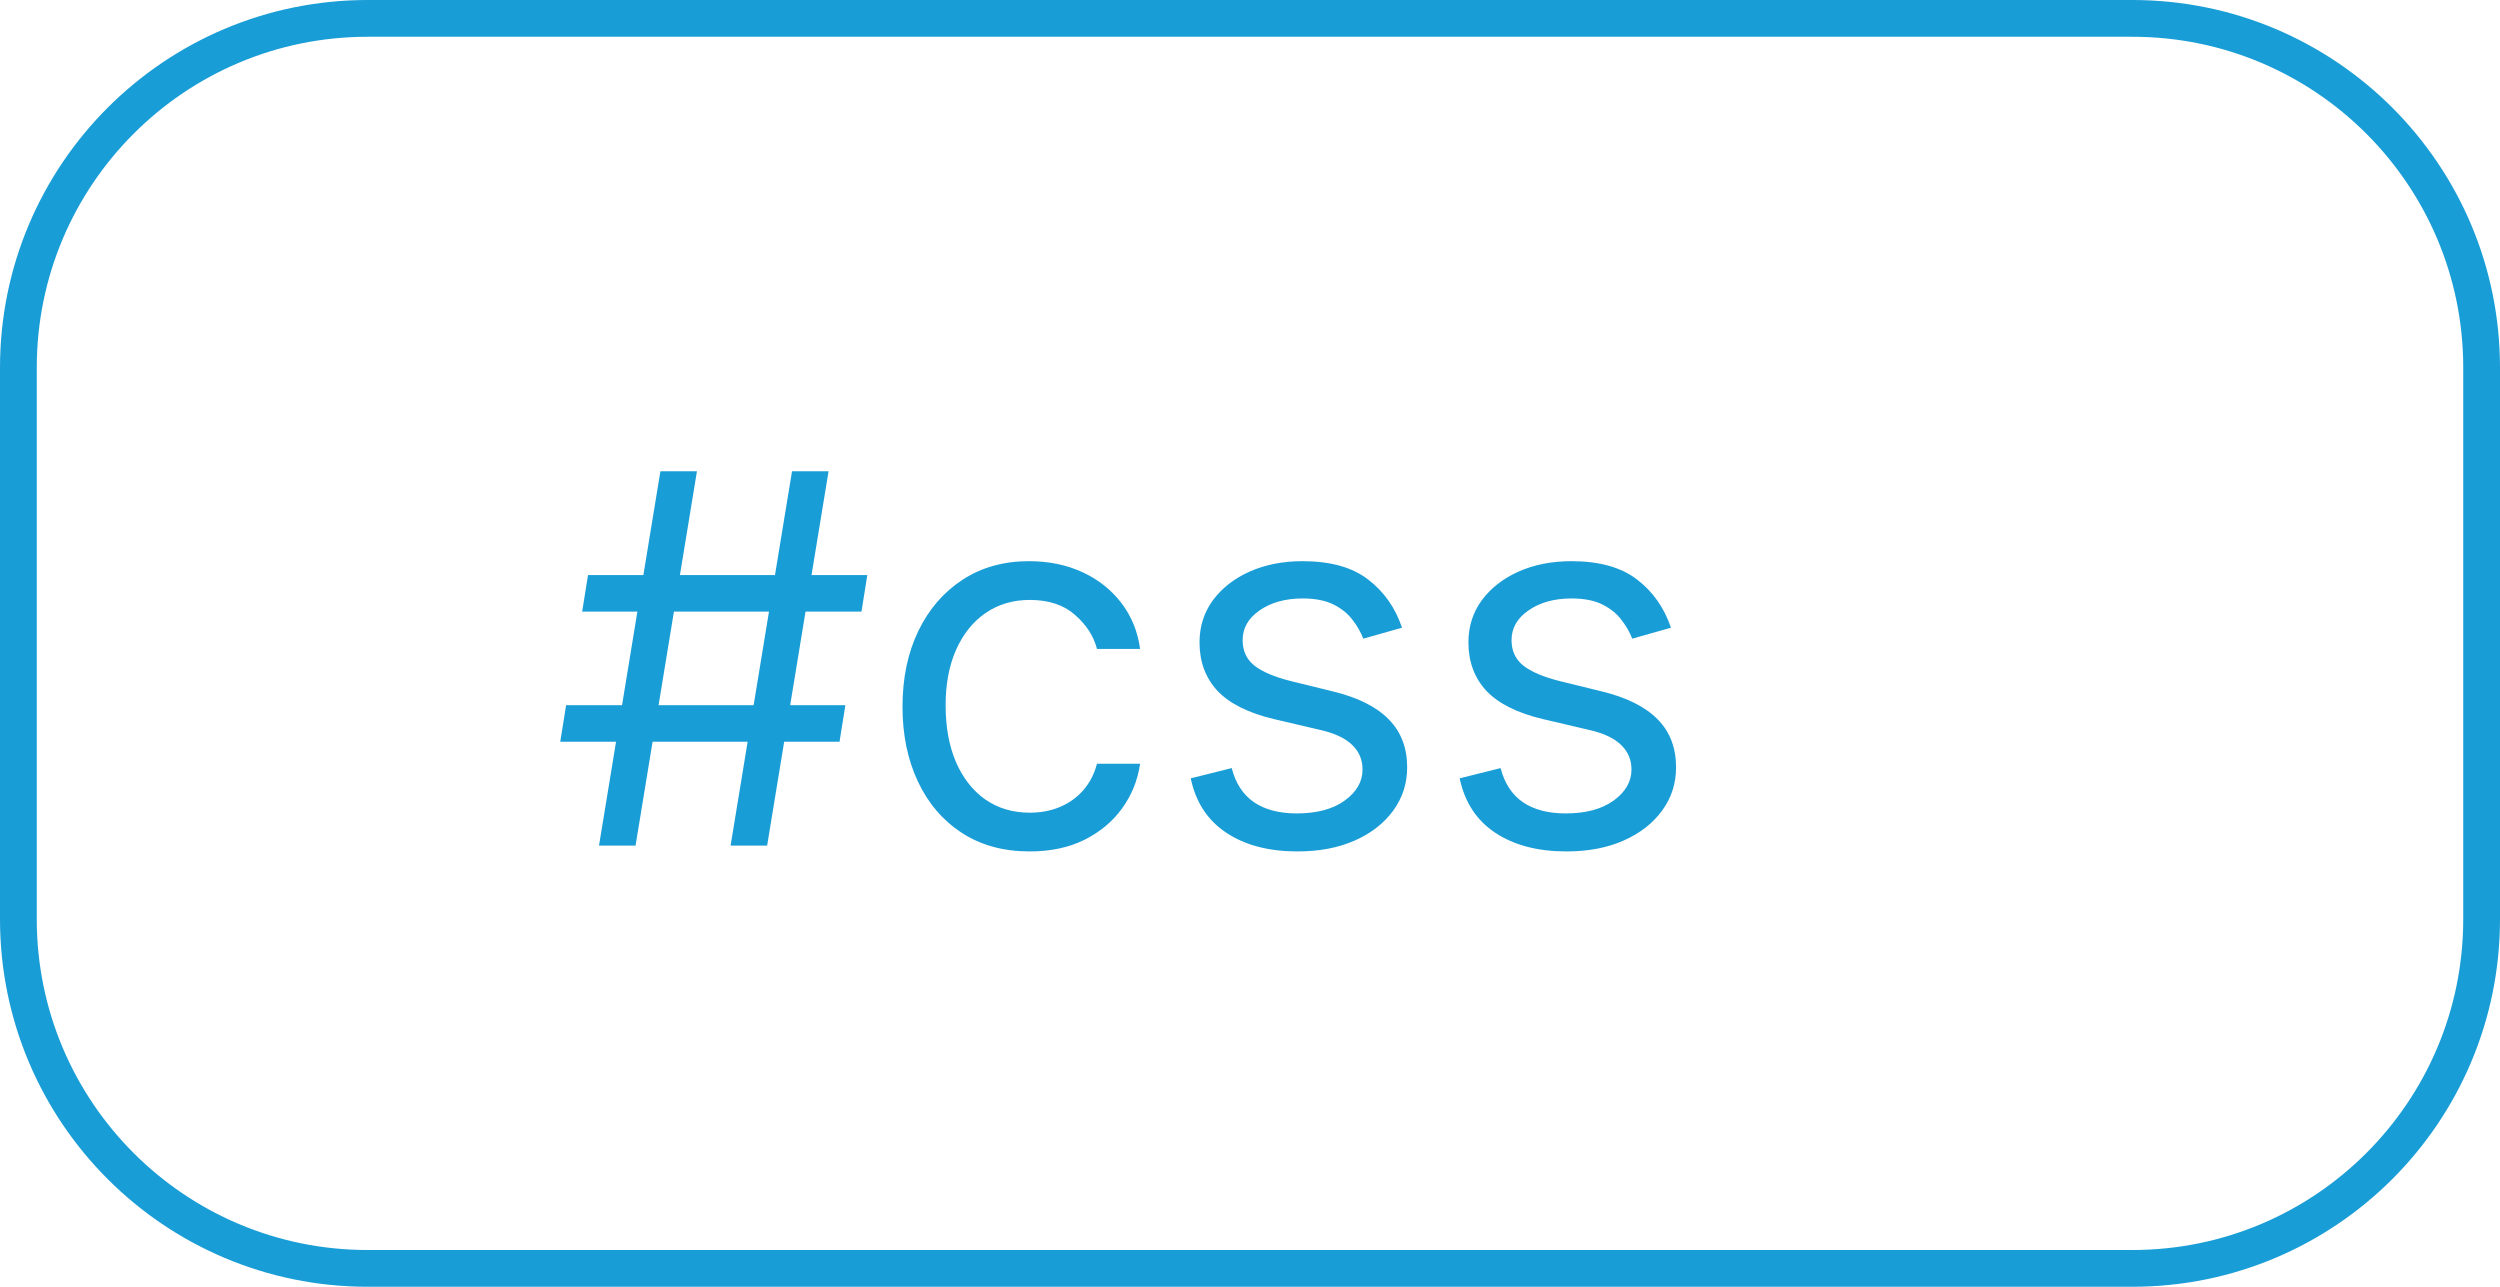
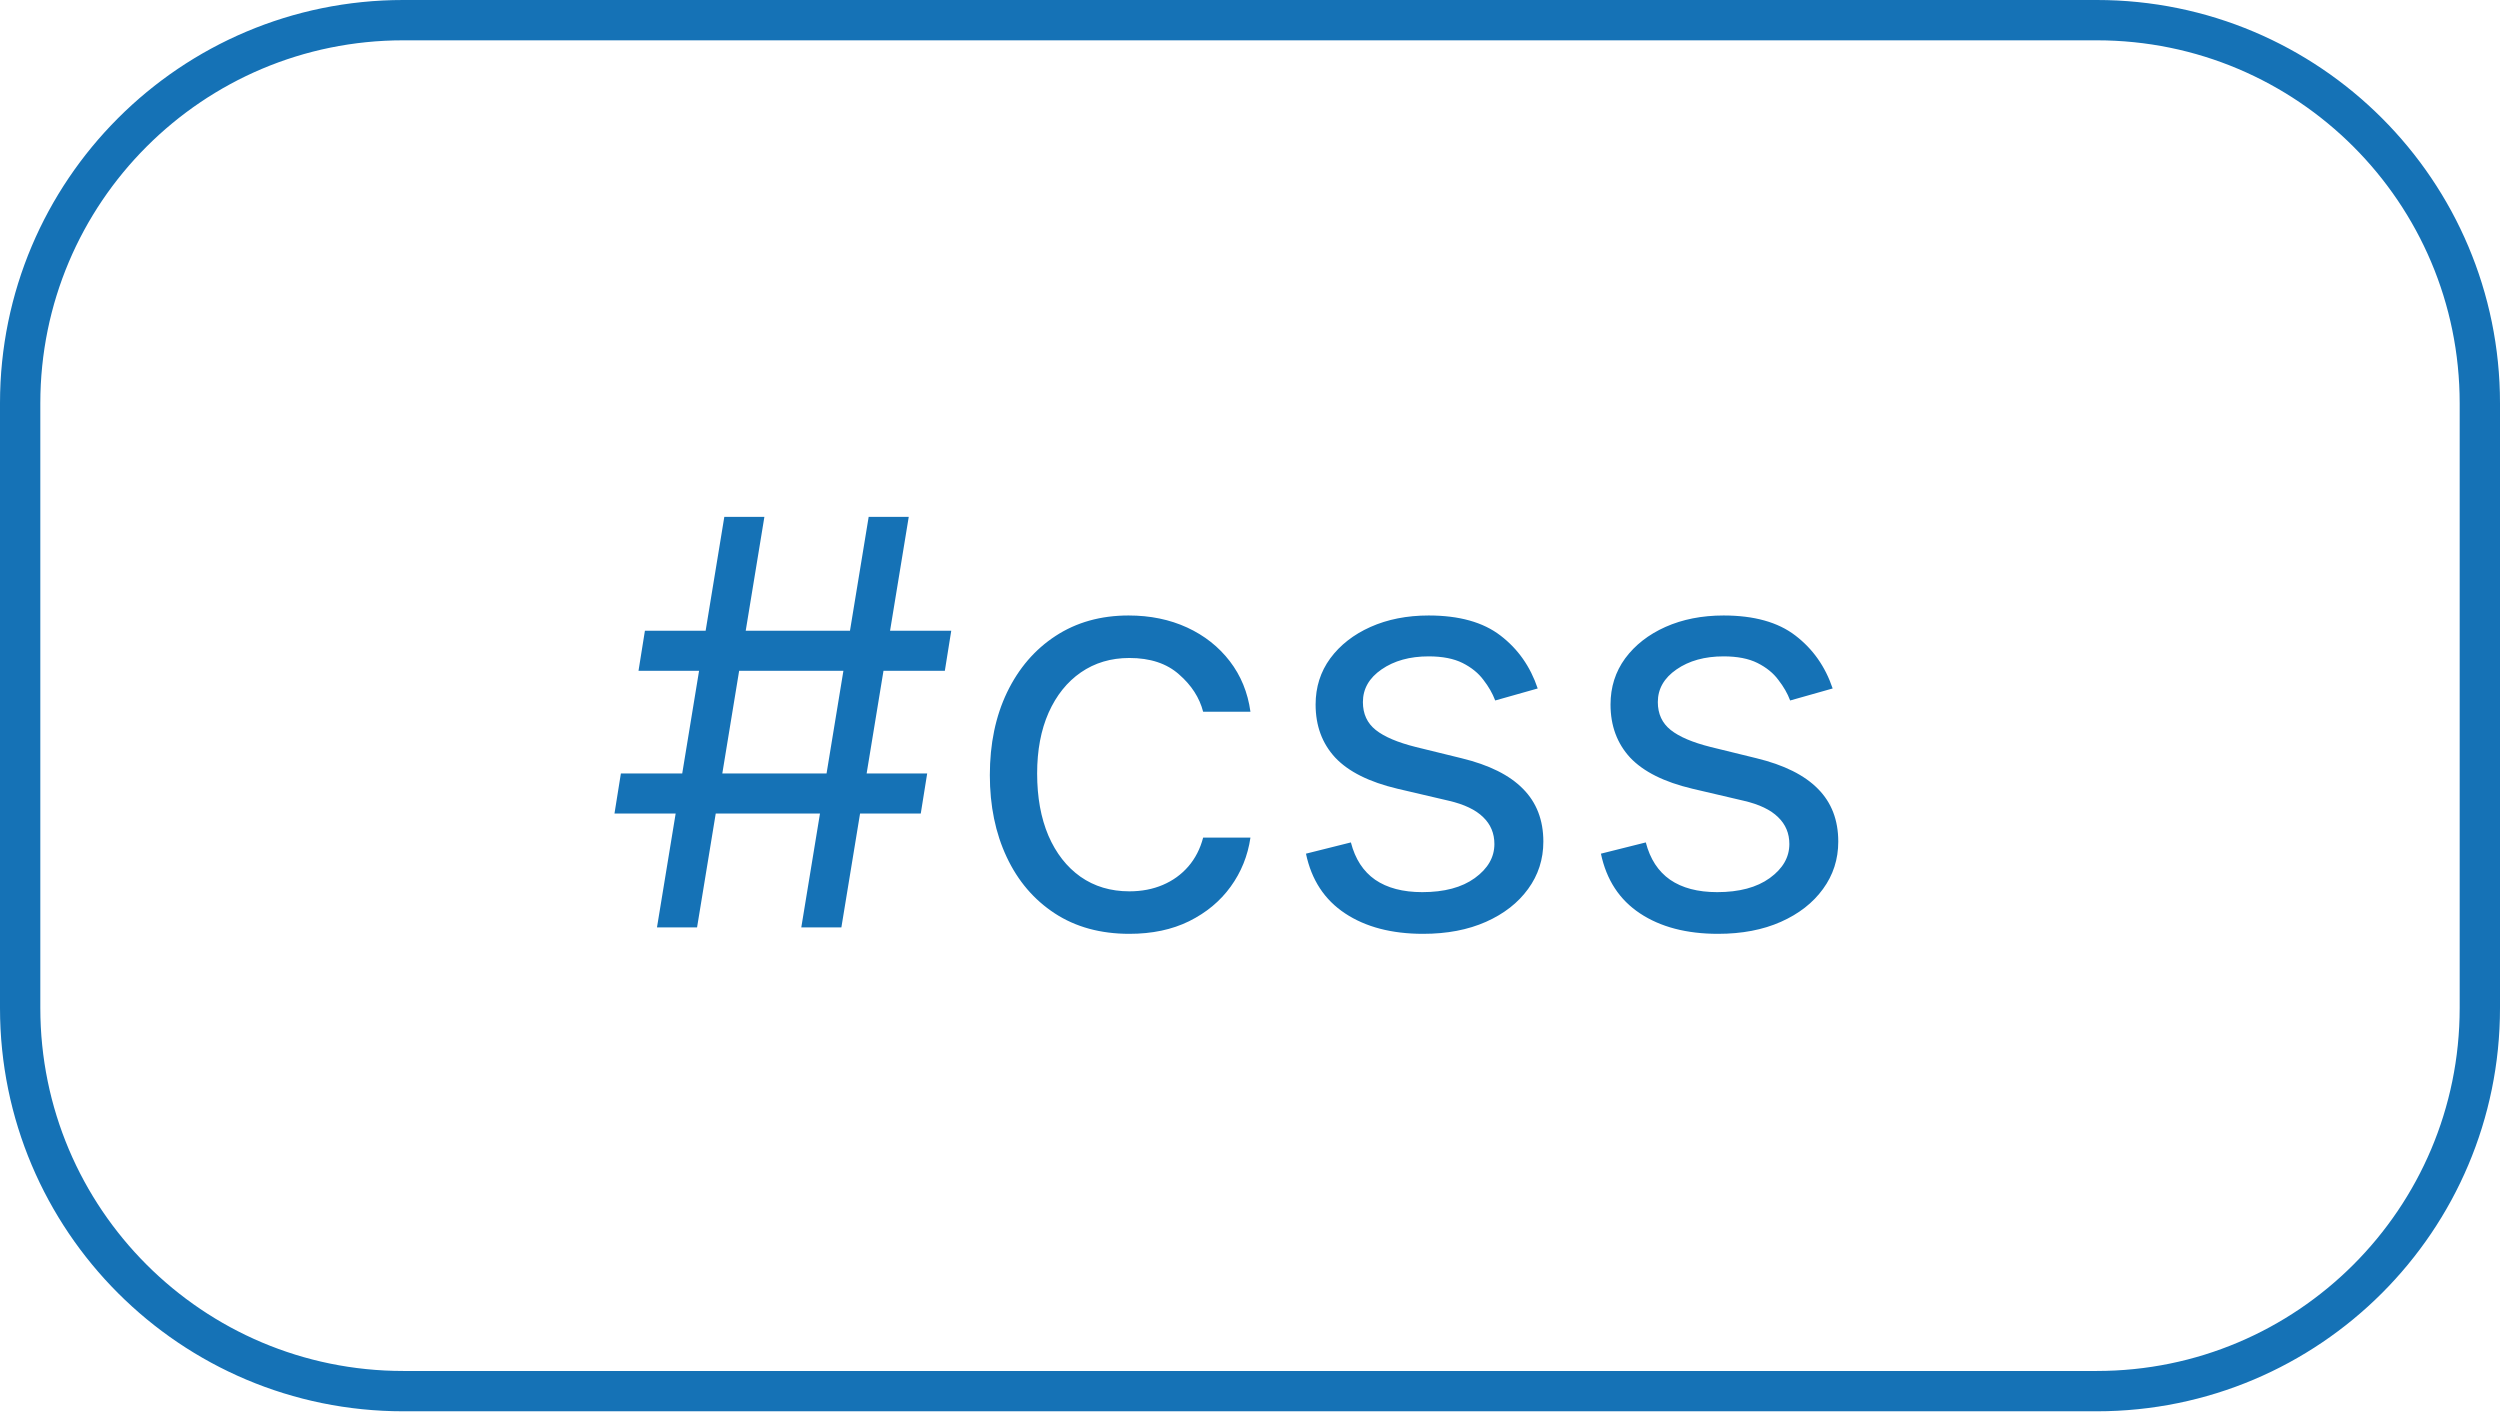
- <svg xmlns="http://www.w3.org/2000/svg" width="68" height="35" viewBox="0 0 68 35" fill="none">
-   <rect x="0.5" y="0.5" width="67" height="34" rx="9.5" stroke="#199DD6" />
-   <path d="M19.872 23L21.543 12.818H22.537L20.866 23H19.872ZM15.239 20.176L15.398 19.182H22.994L22.835 20.176H15.239ZM16.293 23L17.963 12.818H18.957L17.287 23H16.293ZM15.835 16.636L15.994 15.642H23.591L23.432 16.636H15.835ZM28.008 23.159C27.292 23.159 26.676 22.99 26.159 22.652C25.642 22.314 25.244 21.848 24.966 21.255C24.687 20.662 24.548 19.984 24.548 19.222C24.548 18.446 24.691 17.762 24.976 17.168C25.264 16.572 25.665 16.106 26.179 15.771C26.696 15.433 27.299 15.264 27.988 15.264C28.525 15.264 29.009 15.364 29.44 15.562C29.871 15.761 30.224 16.04 30.499 16.398C30.774 16.756 30.945 17.173 31.011 17.651H29.838C29.748 17.303 29.549 16.994 29.241 16.726C28.936 16.454 28.525 16.318 28.008 16.318C27.551 16.318 27.15 16.438 26.805 16.676C26.464 16.912 26.197 17.245 26.005 17.675C25.816 18.103 25.721 18.605 25.721 19.182C25.721 19.772 25.814 20.285 26 20.723C26.189 21.16 26.454 21.5 26.795 21.742C27.14 21.984 27.544 22.105 28.008 22.105C28.313 22.105 28.59 22.052 28.838 21.946C29.087 21.84 29.297 21.688 29.47 21.489C29.642 21.29 29.765 21.051 29.838 20.773H31.011C30.945 21.224 30.781 21.63 30.519 21.991C30.26 22.349 29.917 22.634 29.49 22.846C29.066 23.055 28.572 23.159 28.008 23.159ZM38.135 17.074L37.081 17.372C37.015 17.197 36.917 17.026 36.788 16.86C36.662 16.691 36.49 16.552 36.271 16.442C36.052 16.333 35.772 16.278 35.431 16.278C34.963 16.278 34.574 16.386 34.262 16.602C33.954 16.814 33.8 17.084 33.8 17.412C33.8 17.704 33.906 17.934 34.118 18.103C34.33 18.272 34.662 18.413 35.113 18.526L36.246 18.804C36.929 18.97 37.438 19.223 37.772 19.565C38.107 19.903 38.275 20.338 38.275 20.872C38.275 21.31 38.149 21.701 37.897 22.046C37.648 22.39 37.3 22.662 36.853 22.861C36.405 23.06 35.885 23.159 35.291 23.159C34.513 23.159 33.868 22.99 33.358 22.652C32.847 22.314 32.524 21.82 32.388 21.171L33.502 20.892C33.608 21.303 33.808 21.611 34.103 21.817C34.402 22.022 34.791 22.125 35.272 22.125C35.819 22.125 36.253 22.009 36.574 21.777C36.899 21.542 37.061 21.26 37.061 20.932C37.061 20.667 36.969 20.445 36.783 20.266C36.597 20.083 36.312 19.947 35.928 19.858L34.655 19.56C33.956 19.394 33.442 19.137 33.114 18.789C32.789 18.438 32.627 17.999 32.627 17.472C32.627 17.041 32.748 16.66 32.99 16.328C33.235 15.997 33.568 15.736 33.989 15.548C34.413 15.359 34.894 15.264 35.431 15.264C36.186 15.264 36.78 15.43 37.211 15.761C37.645 16.093 37.953 16.53 38.135 17.074ZM45.45 17.074L44.396 17.372C44.33 17.197 44.232 17.026 44.102 16.86C43.977 16.691 43.804 16.552 43.585 16.442C43.367 16.333 43.087 16.278 42.745 16.278C42.278 16.278 41.888 16.386 41.577 16.602C41.269 16.814 41.114 17.084 41.114 17.412C41.114 17.704 41.221 17.934 41.433 18.103C41.645 18.272 41.976 18.413 42.427 18.526L43.56 18.804C44.243 18.97 44.752 19.223 45.087 19.565C45.422 19.903 45.589 20.338 45.589 20.872C45.589 21.31 45.463 21.701 45.211 22.046C44.962 22.39 44.614 22.662 44.167 22.861C43.72 23.06 43.199 23.159 42.606 23.159C41.827 23.159 41.182 22.99 40.672 22.652C40.162 22.314 39.839 21.82 39.703 21.171L40.816 20.892C40.922 21.303 41.123 21.611 41.418 21.817C41.716 22.022 42.105 22.125 42.586 22.125C43.133 22.125 43.567 22.009 43.889 21.777C44.214 21.542 44.376 21.26 44.376 20.932C44.376 20.667 44.283 20.445 44.097 20.266C43.912 20.083 43.627 19.947 43.242 19.858L41.97 19.56C41.27 19.394 40.757 19.137 40.428 18.789C40.104 18.438 39.941 17.999 39.941 17.472C39.941 17.041 40.062 16.66 40.304 16.328C40.549 15.997 40.883 15.736 41.303 15.548C41.728 15.359 42.208 15.264 42.745 15.264C43.501 15.264 44.094 15.43 44.525 15.761C44.959 16.093 45.267 16.53 45.45 17.074Z" fill="#199DD6" />
+ <svg xmlns="http://www.w3.org/2000/svg" width="62" height="35" viewBox="0 0 62 35" fill="none">
+   <rect x="0.5" y="0.5" width="61" height="34" rx="9.5" stroke="#1572B6" />
+   <path d="M19.872 23L21.543 12.818H22.537L20.866 23H19.872ZM15.239 20.176L15.398 19.182H22.994L22.835 20.176H15.239ZM16.293 23L17.963 12.818H18.957L17.287 23H16.293ZM15.835 16.636L15.994 15.642H23.591L23.432 16.636H15.835ZM28.008 23.159C27.292 23.159 26.676 22.99 26.159 22.652C25.642 22.314 25.244 21.848 24.966 21.255C24.687 20.662 24.548 19.984 24.548 19.222C24.548 18.446 24.691 17.762 24.976 17.168C25.264 16.572 25.665 16.106 26.179 15.771C26.696 15.433 27.299 15.264 27.988 15.264C28.525 15.264 29.009 15.364 29.44 15.562C29.871 15.761 30.224 16.04 30.499 16.398C30.774 16.756 30.945 17.173 31.011 17.651H29.838C29.748 17.303 29.549 16.994 29.241 16.726C28.936 16.454 28.525 16.318 28.008 16.318C27.551 16.318 27.15 16.438 26.805 16.676C26.464 16.912 26.197 17.245 26.005 17.675C25.816 18.103 25.721 18.605 25.721 19.182C25.721 19.772 25.814 20.285 26 20.723C26.189 21.16 26.454 21.5 26.795 21.742C27.14 21.984 27.544 22.105 28.008 22.105C28.313 22.105 28.59 22.052 28.838 21.946C29.087 21.84 29.297 21.688 29.47 21.489C29.642 21.29 29.765 21.051 29.838 20.773H31.011C30.945 21.224 30.781 21.63 30.519 21.991C30.26 22.349 29.917 22.634 29.49 22.846C29.066 23.055 28.572 23.159 28.008 23.159ZM38.135 17.074L37.081 17.372C37.015 17.197 36.917 17.026 36.788 16.86C36.662 16.691 36.49 16.552 36.271 16.442C36.052 16.333 35.772 16.278 35.431 16.278C34.963 16.278 34.574 16.386 34.262 16.602C33.954 16.814 33.8 17.084 33.8 17.412C33.8 17.704 33.906 17.934 34.118 18.103C34.33 18.272 34.662 18.413 35.113 18.526L36.246 18.804C36.929 18.97 37.438 19.223 37.772 19.565C38.107 19.903 38.275 20.338 38.275 20.872C38.275 21.31 38.149 21.701 37.897 22.046C37.648 22.39 37.3 22.662 36.853 22.861C36.405 23.06 35.885 23.159 35.291 23.159C34.513 23.159 33.868 22.99 33.358 22.652C32.847 22.314 32.524 21.82 32.388 21.171L33.502 20.892C33.608 21.303 33.808 21.611 34.103 21.817C34.402 22.022 34.791 22.125 35.272 22.125C35.819 22.125 36.253 22.009 36.574 21.777C36.899 21.542 37.061 21.26 37.061 20.932C37.061 20.667 36.969 20.445 36.783 20.266C36.597 20.083 36.312 19.947 35.928 19.858L34.655 19.56C33.956 19.394 33.442 19.137 33.114 18.789C32.789 18.438 32.627 17.999 32.627 17.472C32.627 17.041 32.748 16.66 32.99 16.328C33.235 15.997 33.568 15.736 33.989 15.548C34.413 15.359 34.894 15.264 35.431 15.264C36.186 15.264 36.78 15.43 37.211 15.761C37.645 16.093 37.953 16.53 38.135 17.074ZM45.45 17.074L44.396 17.372C44.33 17.197 44.232 17.026 44.102 16.86C43.977 16.691 43.804 16.552 43.585 16.442C43.367 16.333 43.087 16.278 42.745 16.278C42.278 16.278 41.888 16.386 41.577 16.602C41.269 16.814 41.114 17.084 41.114 17.412C41.114 17.704 41.221 17.934 41.433 18.103C41.645 18.272 41.976 18.413 42.427 18.526L43.56 18.804C44.243 18.97 44.752 19.223 45.087 19.565C45.422 19.903 45.589 20.338 45.589 20.872C45.589 21.31 45.463 21.701 45.211 22.046C44.962 22.39 44.614 22.662 44.167 22.861C43.72 23.06 43.199 23.159 42.606 23.159C41.827 23.159 41.182 22.99 40.672 22.652C40.162 22.314 39.839 21.82 39.703 21.171L40.816 20.892C40.922 21.303 41.123 21.611 41.418 21.817C41.716 22.022 42.105 22.125 42.586 22.125C43.133 22.125 43.567 22.009 43.889 21.777C44.214 21.542 44.376 21.26 44.376 20.932C44.376 20.667 44.283 20.445 44.097 20.266C43.912 20.083 43.627 19.947 43.242 19.858L41.97 19.56C41.27 19.394 40.757 19.137 40.428 18.789C40.104 18.438 39.941 17.999 39.941 17.472C39.941 17.041 40.062 16.66 40.304 16.328C40.549 15.997 40.883 15.736 41.303 15.548C41.728 15.359 42.208 15.264 42.745 15.264C43.501 15.264 44.094 15.43 44.525 15.761C44.959 16.093 45.267 16.53 45.45 17.074Z" fill="#1572B6" />
</svg>
